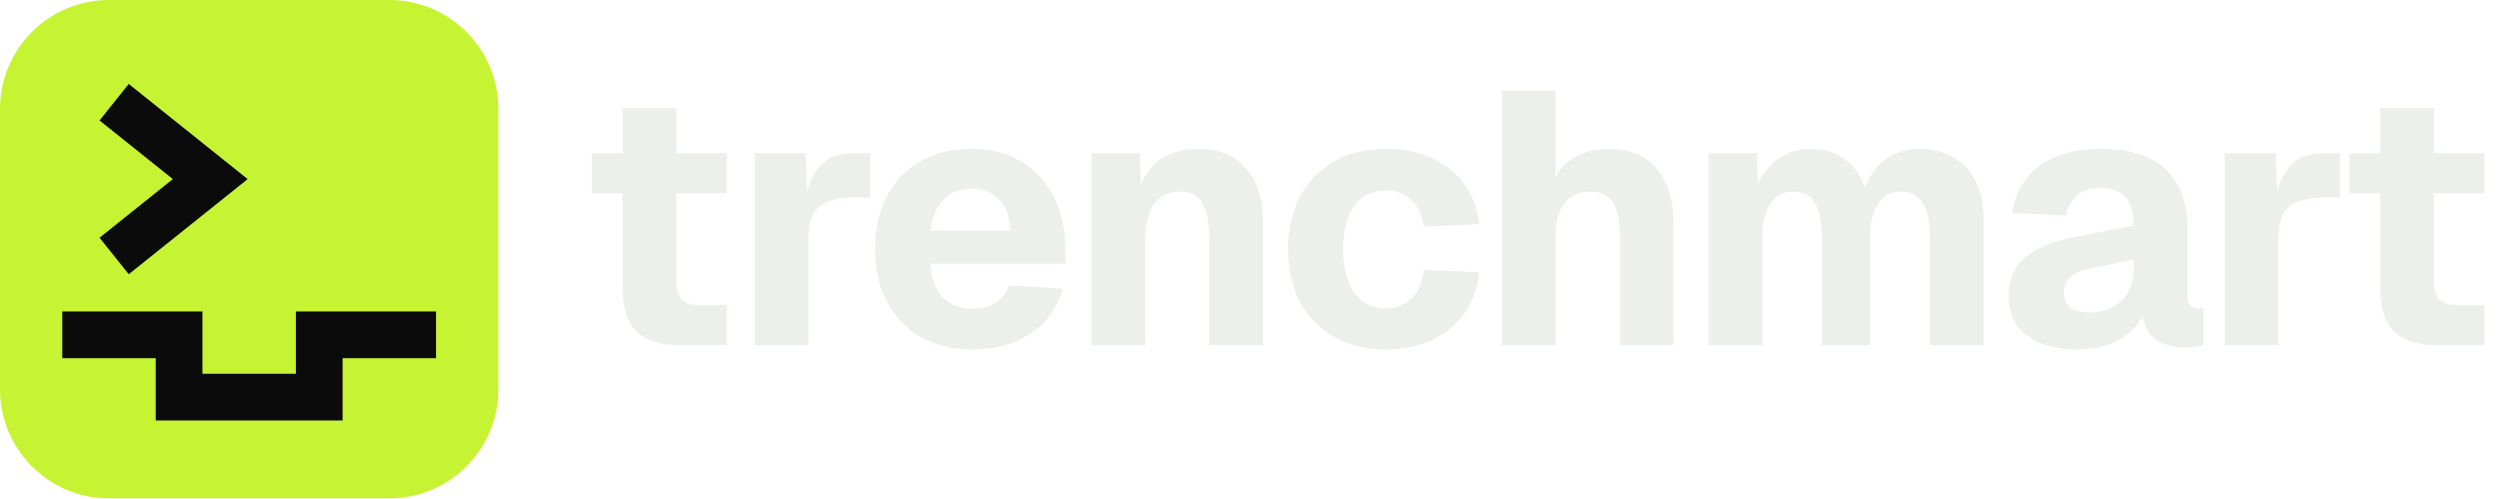
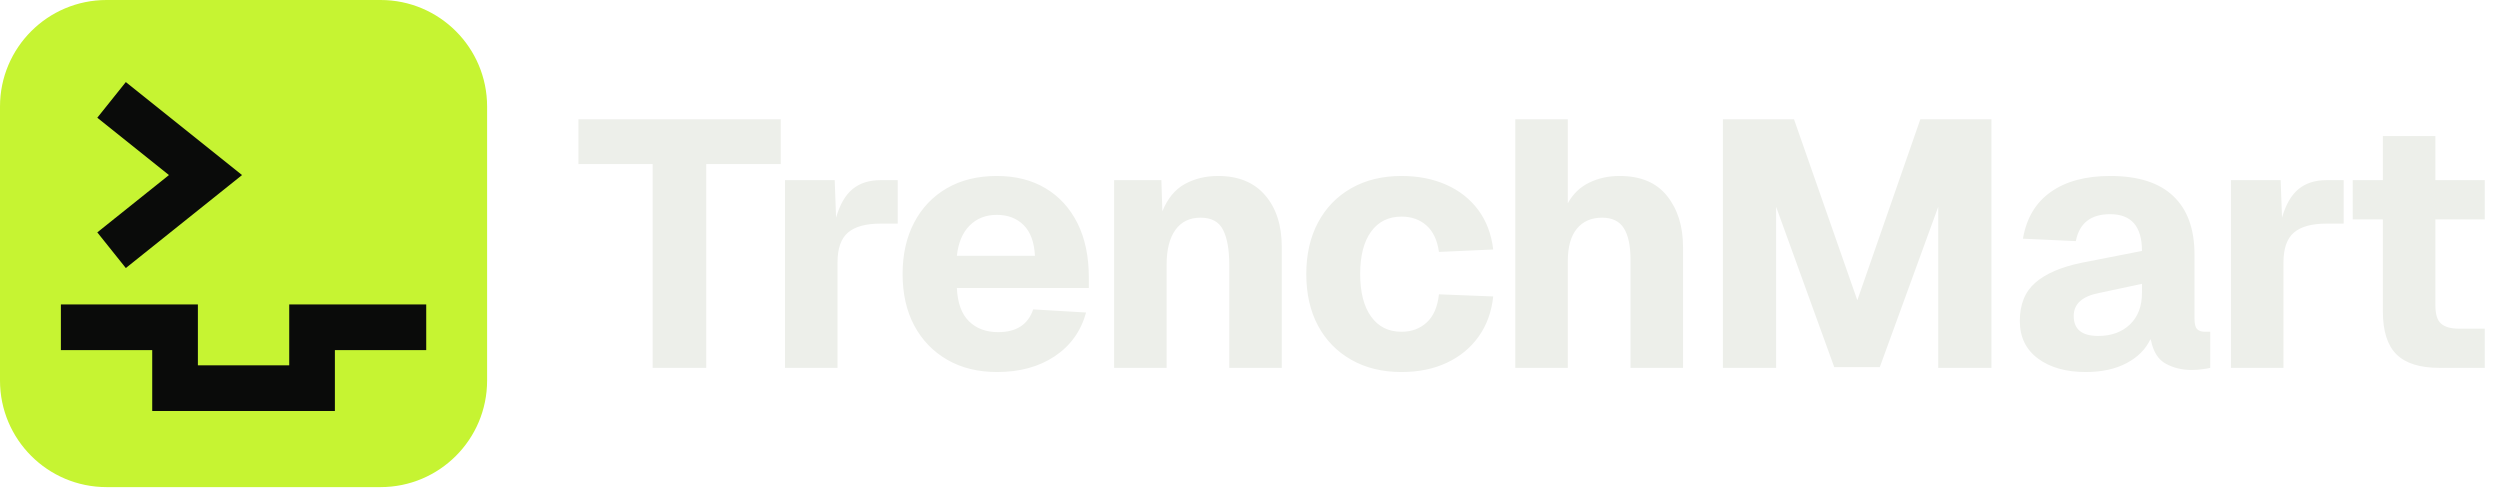
- <svg xmlns="http://www.w3.org/2000/svg" viewBox="0 0 321.06 64" role="img" aria-label="TrenchMart">
+ <svg xmlns="http://www.w3.org/2000/svg" viewBox="0 0 328.47 64" role="img" aria-label="TrenchMart">
  <rect width="64" height="64" rx="14" fill="#C6F432" />
  <g fill="none" stroke="#0A0B0A" stroke-width="6" stroke-linecap="square" stroke-linejoin="miter">
    <path d="M17 15 27 23 17 31" />
    <path d="M11 43H23V51H41V43H53" />
  </g>
-   <path transform="translate(74.11 44.33)" fill="#EDEFEA" d="M19.23 0L13.25 0Q9.43 0 7.64-1.77Q5.84-3.54 5.84-7.41L5.84-7.41L5.84-19.50L1.89-19.50L1.89-24.66L5.84-24.66L5.84-30.45L12.74-30.45L12.74-24.66L19.23-24.66L19.23-19.50L12.74-19.50L12.74-8.23Q12.74-6.44 13.50-5.80Q14.26-5.15 15.78-5.15L15.78-5.15L19.23-5.15L19.23 0ZM29.72 0L22.82 0L22.82-24.66L29.35-24.66L29.53-19.73Q30.27-22.31 31.69-23.48Q33.12-24.66 35.37-24.66L35.37-24.66L37.63-24.66L37.63-18.95L35.37-18.95Q32.48-18.95 31.10-17.78Q29.72-16.61 29.72-13.85L29.72-13.85L29.72 0ZM50.69 0.55L50.69 0.55Q46.92 0.55 44.14-1.06Q41.35-2.67 39.81-5.54Q38.27-8.42 38.27-12.33L38.27-12.33Q38.27-16.19 39.79-19.09Q41.31-21.99 44.09-23.60Q46.87-25.21 50.65-25.21L50.65-25.21Q54.33-25.21 57.04-23.60Q59.75-21.99 61.25-19.00Q62.74-16.01 62.74-11.87L62.74-11.87L62.74-10.49L45.40-10.49Q45.54-7.54 46.99-6.12Q48.44-4.69 50.83-4.69L50.83-4.69Q54.42-4.69 55.43-7.68L55.43-7.68L62.38-7.27Q61.36-3.59 58.26-1.52Q55.15 0.55 50.69 0.55ZM45.40-14.72L45.40-14.72L55.66-14.72Q55.52-17.43 54.16-18.77Q52.81-20.10 50.65-20.10L50.65-20.10Q48.48-20.10 47.08-18.70Q45.68-17.30 45.40-14.72ZM72.96 0L66.06 0L66.06-24.66L72.27-24.66L72.40-20.56Q73.42-23.09 75.35-24.15Q77.28-25.21 79.72-25.21L79.72-25.21Q83.72-25.21 85.90-22.68Q88.09-20.15 88.09-15.87L88.09-15.87L88.09 0L81.19 0L81.19-13.57Q81.19-16.51 80.38-18.12Q79.58-19.73 77.42-19.73L77.42-19.73Q75.26-19.73 74.11-18.12Q72.96-16.51 72.96-13.57L72.96-13.57L72.96 0ZM103.82 0.55L103.82 0.55Q100.05 0.55 97.22-1.06Q94.39-2.67 92.85-5.54Q91.31-8.42 91.31-12.33L91.31-12.33Q91.31-16.19 92.85-19.09Q94.39-21.99 97.22-23.60Q100.05-25.21 103.82-25.21L103.82-25.21Q107.09-25.21 109.69-24.06Q112.29-22.91 113.90-20.75Q115.51-18.58 115.87-15.55L115.87-15.55L108.74-15.23Q108.42-17.53 107.11-18.70Q105.80-19.87 103.82-19.87L103.82-19.87Q101.25-19.87 99.82-17.89Q98.39-15.92 98.39-12.33L98.39-12.33Q98.39-8.74 99.82-6.74Q101.25-4.74 103.82-4.74L103.82-4.74Q105.80-4.74 107.13-5.96Q108.47-7.18 108.74-9.66L108.74-9.66L115.87-9.38Q115.55-6.35 113.96-4.12Q112.38-1.89 109.78-0.67Q107.18 0.55 103.82 0.55ZM125.67 0L118.77 0L118.77-32.66L125.67-32.66L125.67-21.62Q126.68-23.46 128.48-24.33Q130.27-25.21 132.48-25.21L132.48-25.21Q136.62-25.21 138.71-22.59Q140.81-19.96 140.81-15.87L140.81-15.87L140.81 0L133.91 0L133.91-14.21Q133.91-16.97 133.03-18.35Q132.16-19.73 130.18-19.73L130.18-19.73Q128.06-19.73 126.87-18.29Q125.67-16.84 125.67-14.03L125.67-14.03L125.67 0ZM152.21 0L145.31 0L145.31-24.66L151.52-24.66L151.66-20.65Q152.58-22.82 154.35-24.01Q156.12-25.21 158.38-25.21L158.38-25.21Q161.05-25.21 162.84-23.85Q164.63-22.49 165.42-20.19L165.42-20.19Q166.29-22.63 168.11-23.92Q169.92-25.21 172.36-25.21L172.36-25.21Q176.13-25.21 178.39-22.82Q180.64-20.42 180.64-15.87L180.64-15.87L180.64 0L173.74 0L173.74-13.94Q173.74-19.73 170.02-19.73L170.02-19.73Q168.13-19.73 167.09-18.19Q166.06-16.65 166.06-13.85L166.06-13.85L166.06 0L159.85 0L159.85-13.85Q159.85-16.70 159.02-18.22Q158.19-19.73 156.17-19.73L156.17-19.73Q154.28-19.73 153.25-18.17Q152.21-16.61 152.21-13.85L152.21-13.85L152.21 0ZM192.51 0.55L192.51 0.55Q188.65 0.55 186.25-1.22Q183.86-2.99 183.86-6.16L183.86-6.16Q183.86-9.43 185.91-11.20Q187.96-12.97 191.96-13.80L191.96-13.80L199.92-15.36Q199.92-20.19 195.73-20.19L195.73-20.19Q191.91-20.19 191.22-16.65L191.22-16.65L184.28-16.97Q184.97-21.02 187.93-23.11Q190.90-25.21 195.73-25.21L195.73-25.21Q201.25-25.21 204.03-22.56Q206.82-19.92 206.82-14.90L206.82-14.90L206.82-6.49Q206.82-5.43 207.16-5.08Q207.51-4.74 208.20-4.74L208.20-4.74L208.89-4.74L208.89 0Q208.56 0.09 207.85 0.18Q207.14 0.28 206.45 0.28L206.45 0.28Q204.56 0.28 203.07-0.53Q201.57-1.33 201.11-3.54L201.11-3.54L201.02-3.77Q200.10-1.79 197.89-0.62Q195.68 0.55 192.51 0.55ZM194.17-4.19L194.17-4.19Q196.74-4.19 198.33-5.70Q199.92-7.22 199.92-9.84L199.92-9.84L199.92-11.04L194.30-9.84Q190.95-9.20 190.95-6.81L190.95-6.81Q190.95-4.19 194.17-4.19ZM218.50 0L211.60 0L211.60-24.66L218.13-24.66L218.32-19.73Q219.05-22.31 220.48-23.48Q221.90-24.66 224.16-24.66L224.16-24.66L226.41-24.66L226.41-18.95L224.16-18.95Q221.26-18.95 219.88-17.78Q218.50-16.61 218.50-13.85L218.50-13.85L218.50 0ZM244.95 0L238.97 0Q235.15 0 233.36-1.77Q231.56-3.54 231.56-7.41L231.56-7.41L231.56-19.50L227.61-19.50L227.61-24.66L231.56-24.66L231.56-30.45L238.46-30.45L238.46-24.66L244.95-24.66L244.95-19.50L238.46-19.50L238.46-8.23Q238.46-6.44 239.22-5.80Q239.98-5.15 241.50-5.15L241.50-5.15L244.95-5.15L244.95 0Z" />
+   <path transform="translate(75.49 48.33)" fill="#EDEFEA" d="M17.30 0L10.26 0L10.26-26.77L0.51-26.77L0.51-32.66L27.09-32.66L27.09-26.77L17.30-26.77L17.30 0ZM34.55 0L27.65 0L27.65-24.66L34.18-24.66L34.36-19.73Q35.10-22.31 36.52-23.48Q37.95-24.66 40.20-24.66L40.20-24.66L42.46-24.66L42.46-18.95L40.20-18.95Q37.31-18.95 35.93-17.78Q34.55-16.61 34.55-13.85L34.55-13.85L34.55 0ZM55.52 0.55L55.52 0.55Q51.75 0.55 48.97-1.06Q46.18-2.67 44.64-5.54Q43.10-8.42 43.10-12.33L43.10-12.33Q43.10-16.19 44.62-19.09Q46.14-21.99 48.92-23.60Q51.70-25.21 55.48-25.21L55.48-25.21Q59.16-25.21 61.87-23.60Q64.58-21.99 66.08-19.00Q67.57-16.01 67.57-11.87L67.57-11.87L67.57-10.49L50.23-10.49Q50.37-7.54 51.82-6.12Q53.27-4.69 55.66-4.69L55.66-4.69Q59.25-4.69 60.26-7.68L60.26-7.68L67.21-7.27Q66.19-3.59 63.09-1.52Q59.98 0.55 55.52 0.55ZM50.23-14.72L50.23-14.72L60.49-14.72Q60.35-17.43 58.99-18.77Q57.64-20.10 55.48-20.10L55.48-20.10Q53.31-20.10 51.91-18.70Q50.51-17.30 50.23-14.72ZM77.79 0L70.89 0L70.89-24.66L77.10-24.66L77.23-20.56Q78.25-23.09 80.18-24.15Q82.11-25.21 84.55-25.21L84.55-25.21Q88.55-25.21 90.73-22.68Q92.92-20.15 92.92-15.87L92.92-15.87L92.92 0L86.02 0L86.02-13.57Q86.02-16.51 85.21-18.12Q84.41-19.73 82.25-19.73L82.25-19.73Q80.09-19.73 78.94-18.12Q77.79-16.51 77.79-13.57L77.79-13.57L77.79 0ZM108.65 0.55L108.65 0.55Q104.88 0.55 102.05-1.06Q99.22-2.67 97.68-5.54Q96.14-8.42 96.14-12.33L96.14-12.33Q96.14-16.19 97.68-19.09Q99.22-21.99 102.05-23.60Q104.88-25.21 108.65-25.21L108.65-25.21Q111.92-25.21 114.52-24.06Q117.12-22.91 118.73-20.75Q120.34-18.58 120.70-15.55L120.70-15.55L113.57-15.23Q113.25-17.53 111.94-18.70Q110.63-19.87 108.65-19.87L108.65-19.87Q106.08-19.87 104.65-17.89Q103.22-15.92 103.22-12.33L103.22-12.33Q103.22-8.74 104.65-6.74Q106.08-4.74 108.65-4.74L108.65-4.74Q110.63-4.74 111.96-5.96Q113.30-7.18 113.57-9.66L113.57-9.66L120.70-9.38Q120.38-6.35 118.79-4.12Q117.21-1.89 114.61-0.67Q112.01 0.55 108.65 0.55ZM130.50 0L123.60 0L123.60-32.66L130.50-32.66L130.50-21.62Q131.51-23.46 133.31-24.33Q135.10-25.21 137.31-25.21L137.31-25.21Q141.45-25.21 143.54-22.59Q145.64-19.96 145.64-15.87L145.64-15.87L145.64 0L138.74 0L138.74-14.21Q138.74-16.97 137.86-18.35Q136.99-19.73 135.01-19.73L135.01-19.73Q132.89-19.73 131.70-18.29Q130.50-16.84 130.50-14.03L130.50-14.03L130.50 0ZM157.87 0L150.88 0L150.88-32.66L160.22-32.66L168.54-8.88L176.82-32.66L186.16-32.66L186.16 0L179.17 0L179.17-21.16L171.49-0.09L165.51-0.09L157.87-21.16L157.87 0ZM198.54 0.55L198.54 0.55Q194.67 0.55 192.28-1.22Q189.89-2.99 189.89-6.16L189.89-6.16Q189.89-9.43 191.94-11.20Q193.98-12.97 197.98-13.80L197.98-13.80L205.94-15.36Q205.94-20.19 201.76-20.19L201.76-20.19Q197.94-20.19 197.25-16.65L197.25-16.65L190.30-16.97Q190.99-21.02 193.96-23.11Q196.93-25.21 201.76-25.21L201.76-25.21Q207.28-25.21 210.06-22.56Q212.84-19.92 212.84-14.90L212.84-14.90L212.84-6.49Q212.84-5.43 213.19-5.08Q213.53-4.74 214.22-4.74L214.22-4.74L214.91-4.74L214.91 0Q214.59 0.09 213.88 0.18Q213.16 0.28 212.47 0.28L212.47 0.28Q210.59 0.28 209.09-0.53Q207.60-1.33 207.14-3.54L207.14-3.54L207.05-3.77Q206.13-1.79 203.92-0.62Q201.71 0.55 198.54 0.55ZM200.19-4.19L200.19-4.19Q202.77-4.19 204.36-5.70Q205.94-7.22 205.94-9.84L205.94-9.84L205.94-11.04L200.33-9.84Q196.97-9.20 196.97-6.81L196.97-6.81Q196.97-4.19 200.19-4.19ZM224.53 0L217.63 0L217.63-24.66L224.16-24.66L224.34-19.73Q225.08-22.31 226.50-23.48Q227.93-24.66 230.18-24.66L230.18-24.66L232.44-24.66L232.44-18.95L230.18-18.95Q227.29-18.95 225.91-17.78Q224.53-16.61 224.53-13.85L224.53-13.85L224.53 0ZM250.98 0L245.00 0Q241.18 0 239.38-1.77Q237.59-3.54 237.59-7.41L237.59-7.41L237.59-19.50L233.63-19.50L233.63-24.66L237.59-24.66L237.59-30.45L244.49-30.45L244.49-24.66L250.98-24.66L250.98-19.50L244.49-19.50L244.49-8.23Q244.49-6.44 245.25-5.80Q246.01-5.15 247.53-5.15L247.53-5.15L250.98-5.15L250.98 0Z" />
</svg>
